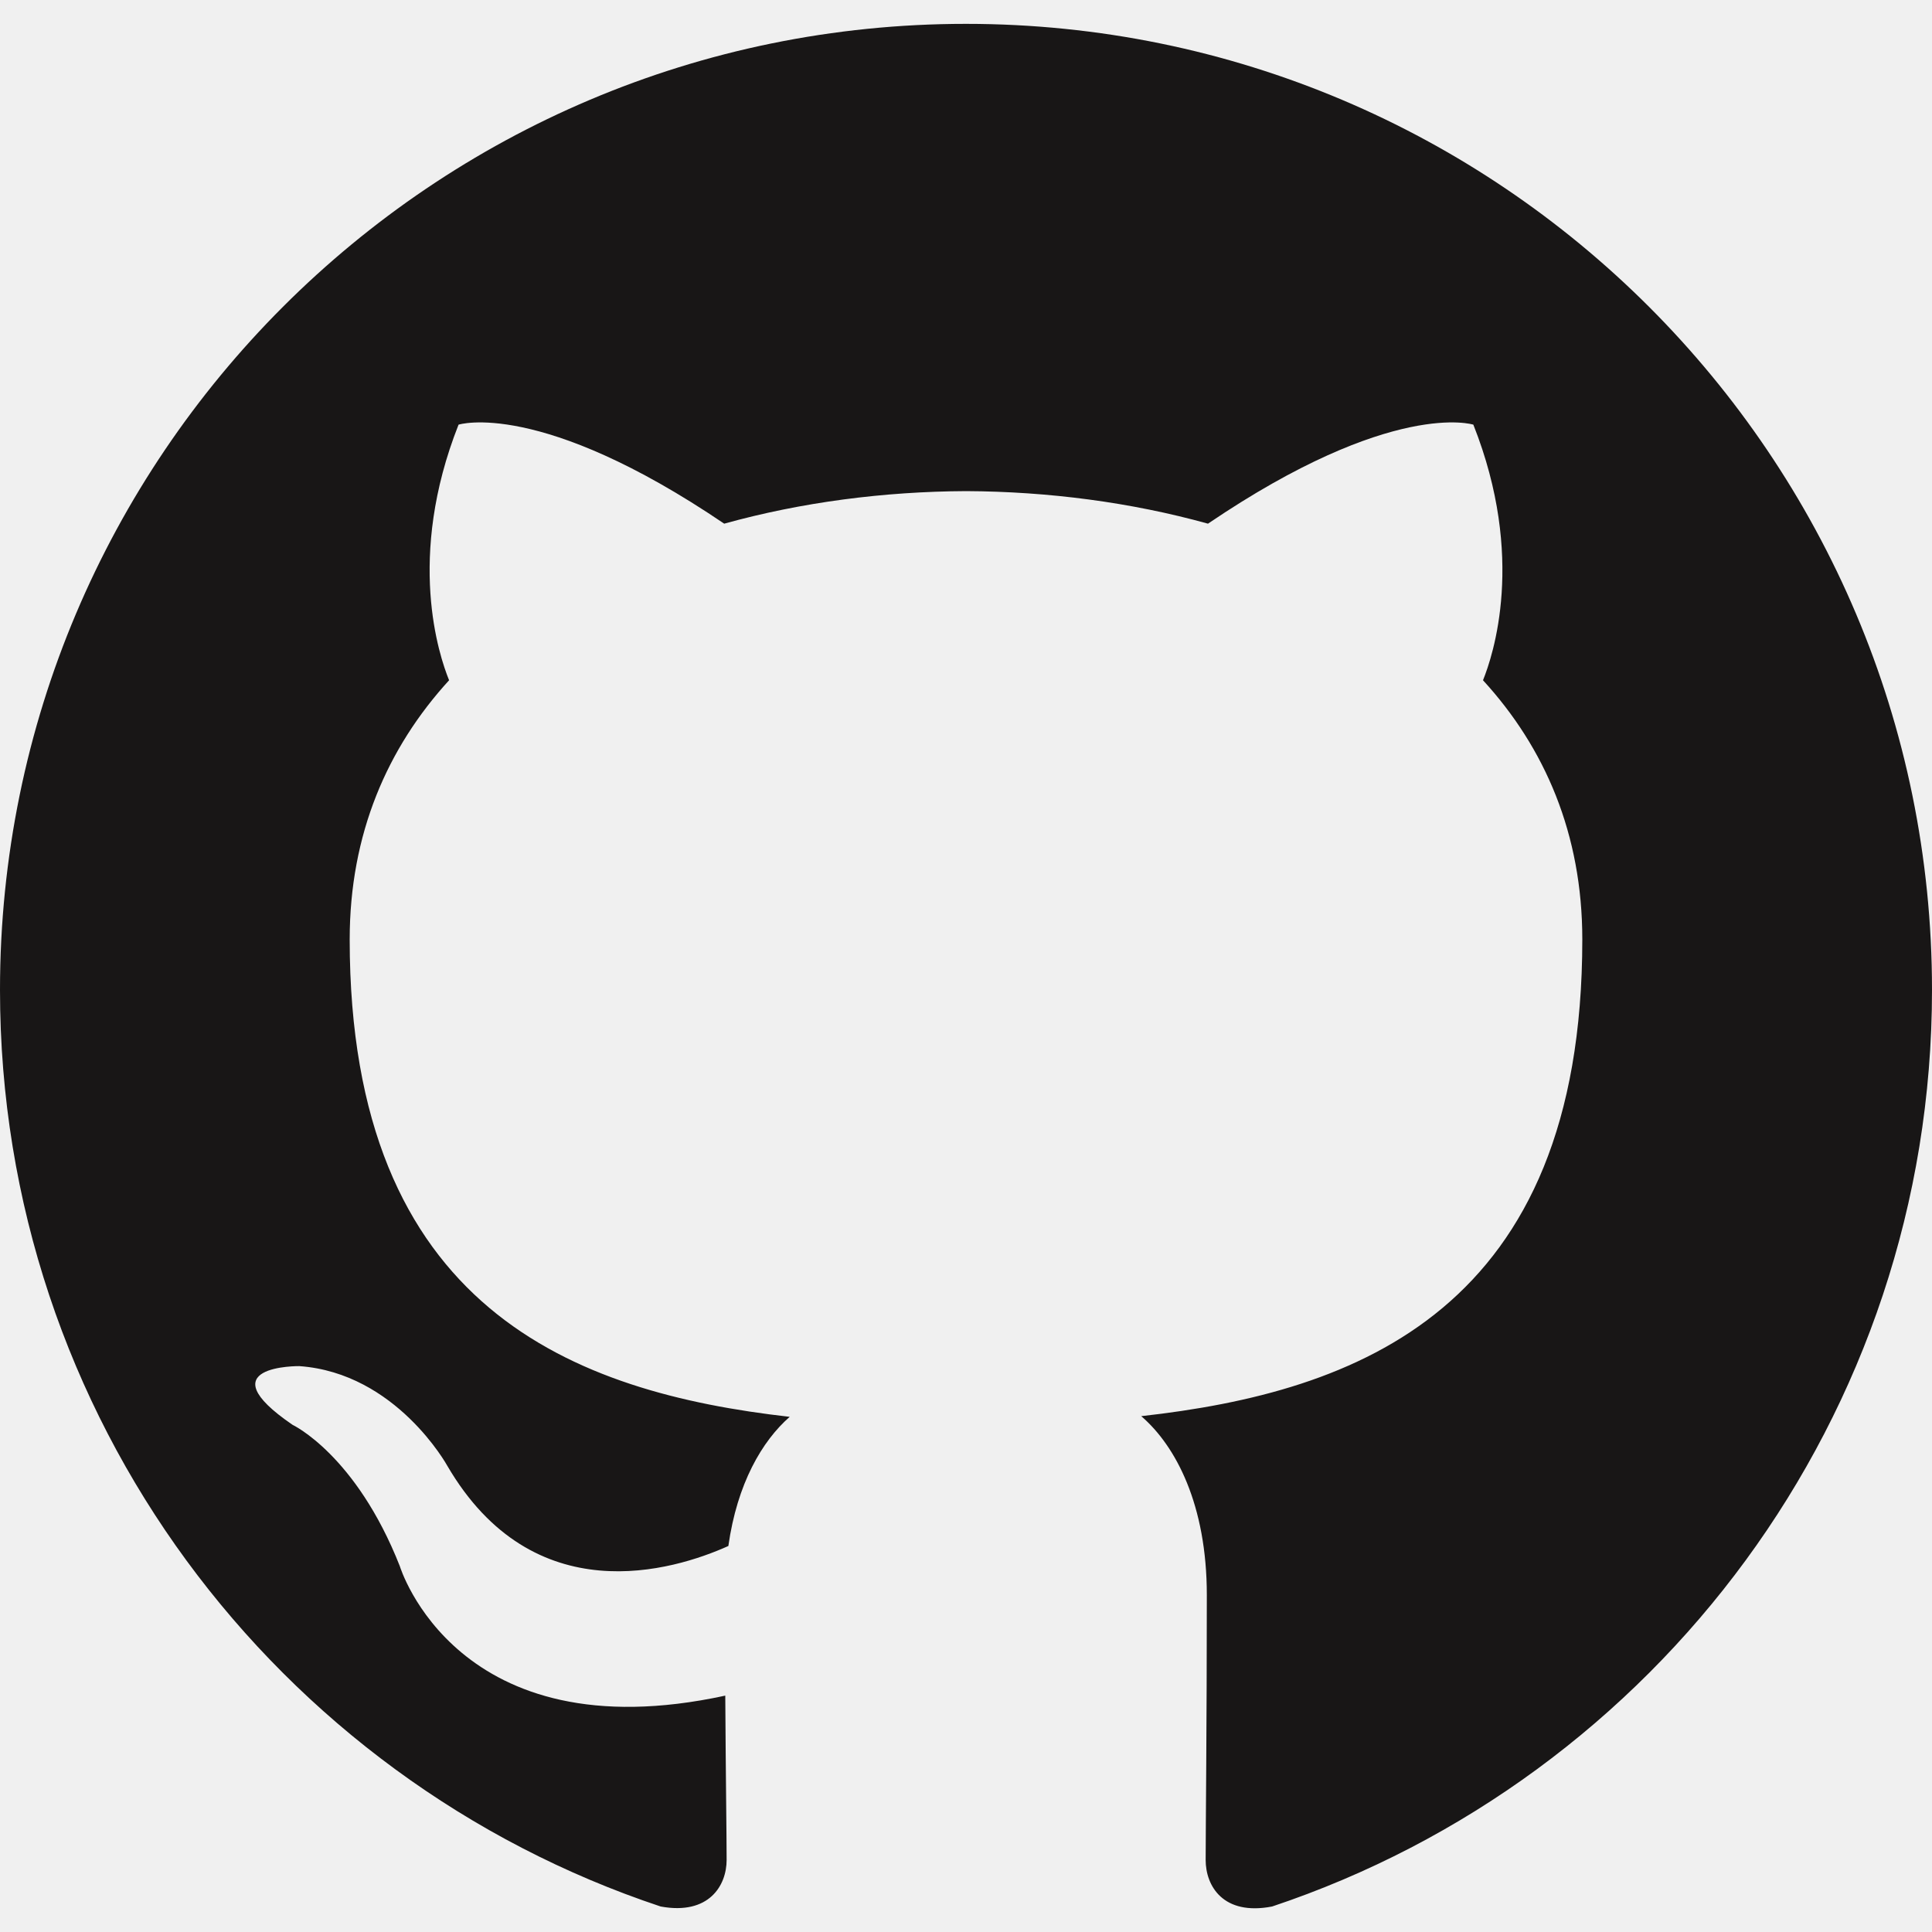
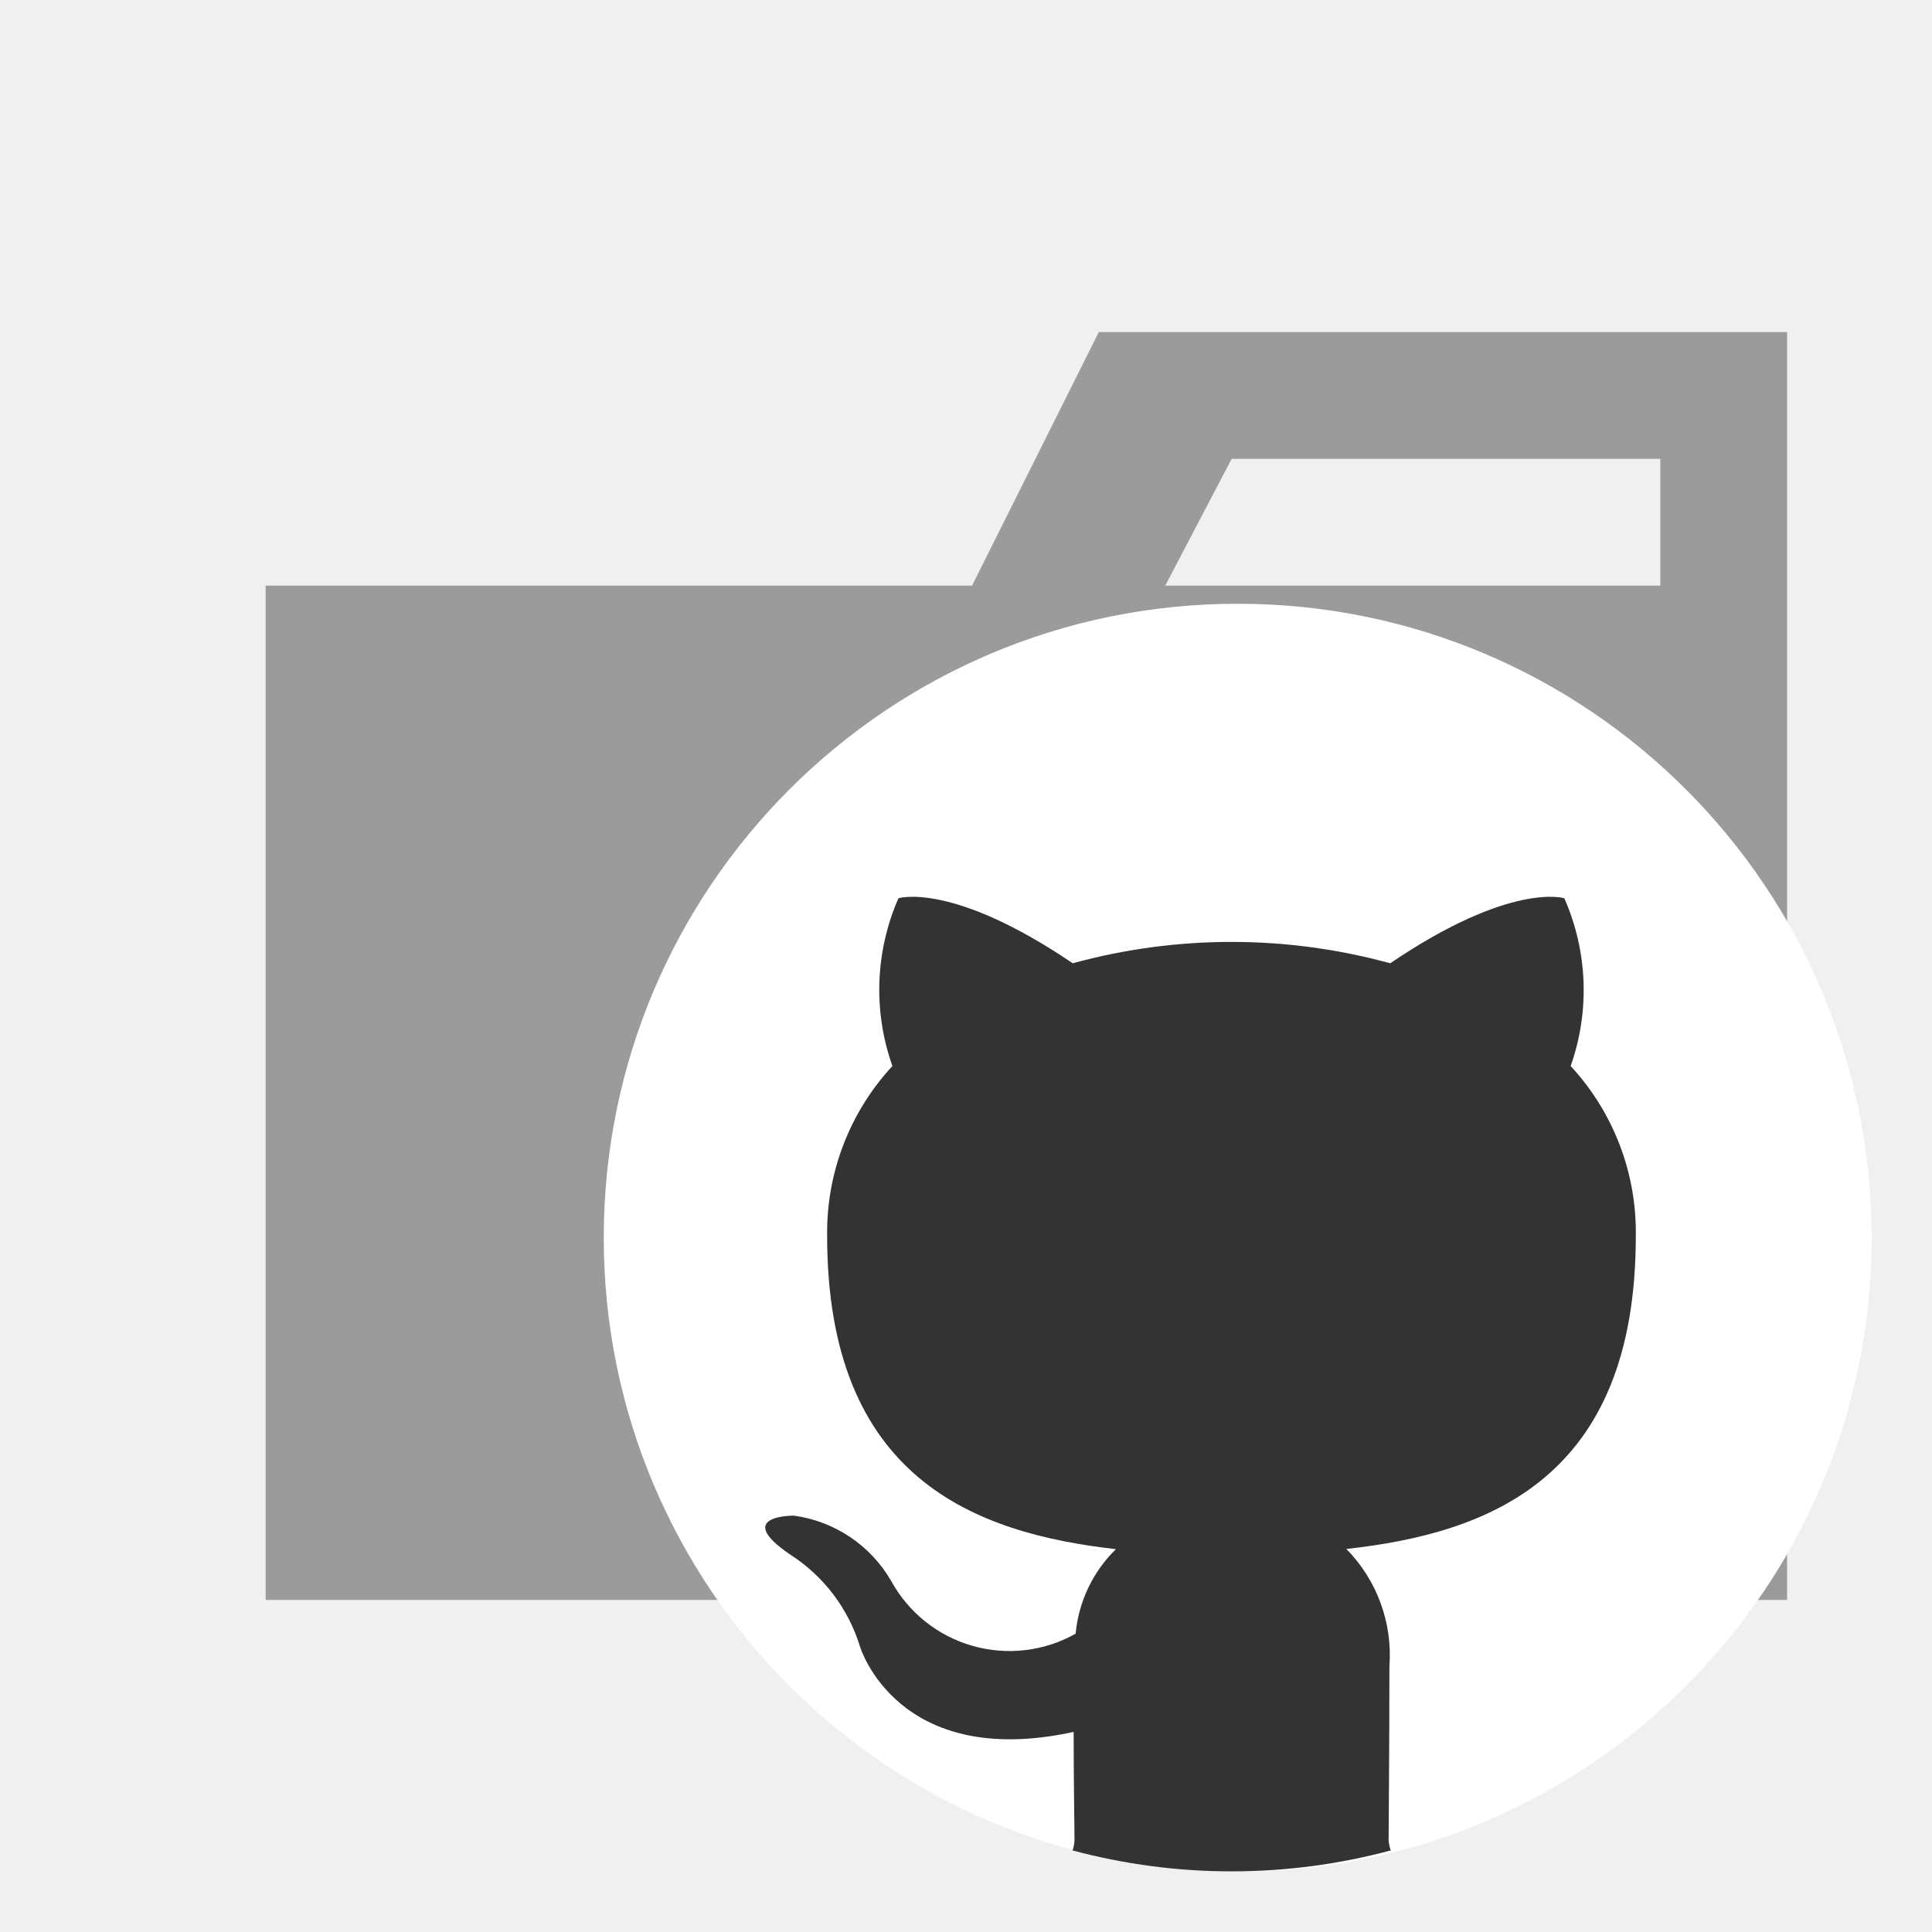
- <svg xmlns="http://www.w3.org/2000/svg" version="1.1" viewBox="0 0 20 20" enable-background="new 0 0 20 20" xml:space="preserve">
-   <path fill-rule="evenodd" clip-rule="evenodd" fill="#181616" d="M9.999,0.247C4.478,0.247,0,4.724,0,10.248  c0,4.418,2.865,8.166,6.839,9.488c0.5,0.092,0.683-0.217,0.683-0.482c0-0.237-0.009-0.866-0.014-1.701  c-2.782,0.604-3.369-1.34-3.369-1.34c-0.455-1.155-1.11-1.463-1.11-1.463c-0.908-0.62,0.069-0.608,0.069-0.608  c1.004,0.071,1.532,1.031,1.532,1.031c0.892,1.528,2.34,1.087,2.91,0.831c0.091-0.646,0.349-1.087,0.635-1.337  c-2.221-0.252-4.555-1.11-4.555-4.942c0-1.092,0.39-1.984,1.029-2.683c-0.103-0.253-0.446-1.27,0.098-2.646  c0,0,0.84-0.269,2.75,1.025c0.798-0.222,1.653-0.333,2.504-0.337c0.849,0.004,1.705,0.115,2.504,0.337  c1.909-1.294,2.747-1.025,2.747-1.025c0.546,1.377,0.202,2.393,0.1,2.646c0.641,0.699,1.028,1.592,1.028,2.683  c0,3.842-2.338,4.687-4.566,4.935c0.359,0.309,0.679,0.919,0.679,1.852c0,1.337-0.012,2.415-0.012,2.743  c0,0.267,0.18,0.579,0.688,0.481C17.137,18.41,20,14.664,20,10.248C20,4.724,15.522,0.247,9.999,0.247z" />
+ <svg xmlns="http://www.w3.org/2000/svg" viewBox="0 0 32 32">
+   <path d="M27.5,5.5H18.2L16.1,9.7H4.4V26.5H29.6V5.5Zm0,4.2H19.3l1.1-2.1h7.1Z" style="fill:#9b9b9b" />
+   <path d="M31,20.5A10.5,10.5,0,1,1,20.5,10,10.5,10.5,0,0,1,31,20.5Z" style="fill:#fff;fill-rule:evenodd" />
+   <path d="M23.013,27.6a2.505,2.505,0,0,0-.713-1.944c2.339-.26,4.794-1.148,4.794-5.181a4.051,4.051,0,0,0-1.079-2.818,3.772,3.772,0,0,0-.105-2.779s-.88-.282-2.884,1.077a9.939,9.939,0,0,0-5.258,0c-2.005-1.359-2.887-1.077-2.887-1.077a3.778,3.778,0,0,0-.1,2.779A4.057,4.057,0,0,0,13.7,20.47c0,4.023,2.451,4.924,4.783,5.189a2.248,2.248,0,0,0-.667,1.4,2.234,2.234,0,0,1-3.055-.873,2.209,2.209,0,0,0-1.609-1.082s-1.025-.013-.072.639a2.778,2.778,0,0,1,1.166,1.535s.616,2.043,3.537,1.408c0,.876.014,1.537.014,1.786a.606.606,0,0,1-.032.177,10.178,10.178,0,0,0,5.27,0A.606.606,0,0,1,23,30.476C23,30.132,23.013,29,23.013,27.6Z" style="fill:#333;fill-rule:evenodd" />
</svg>
